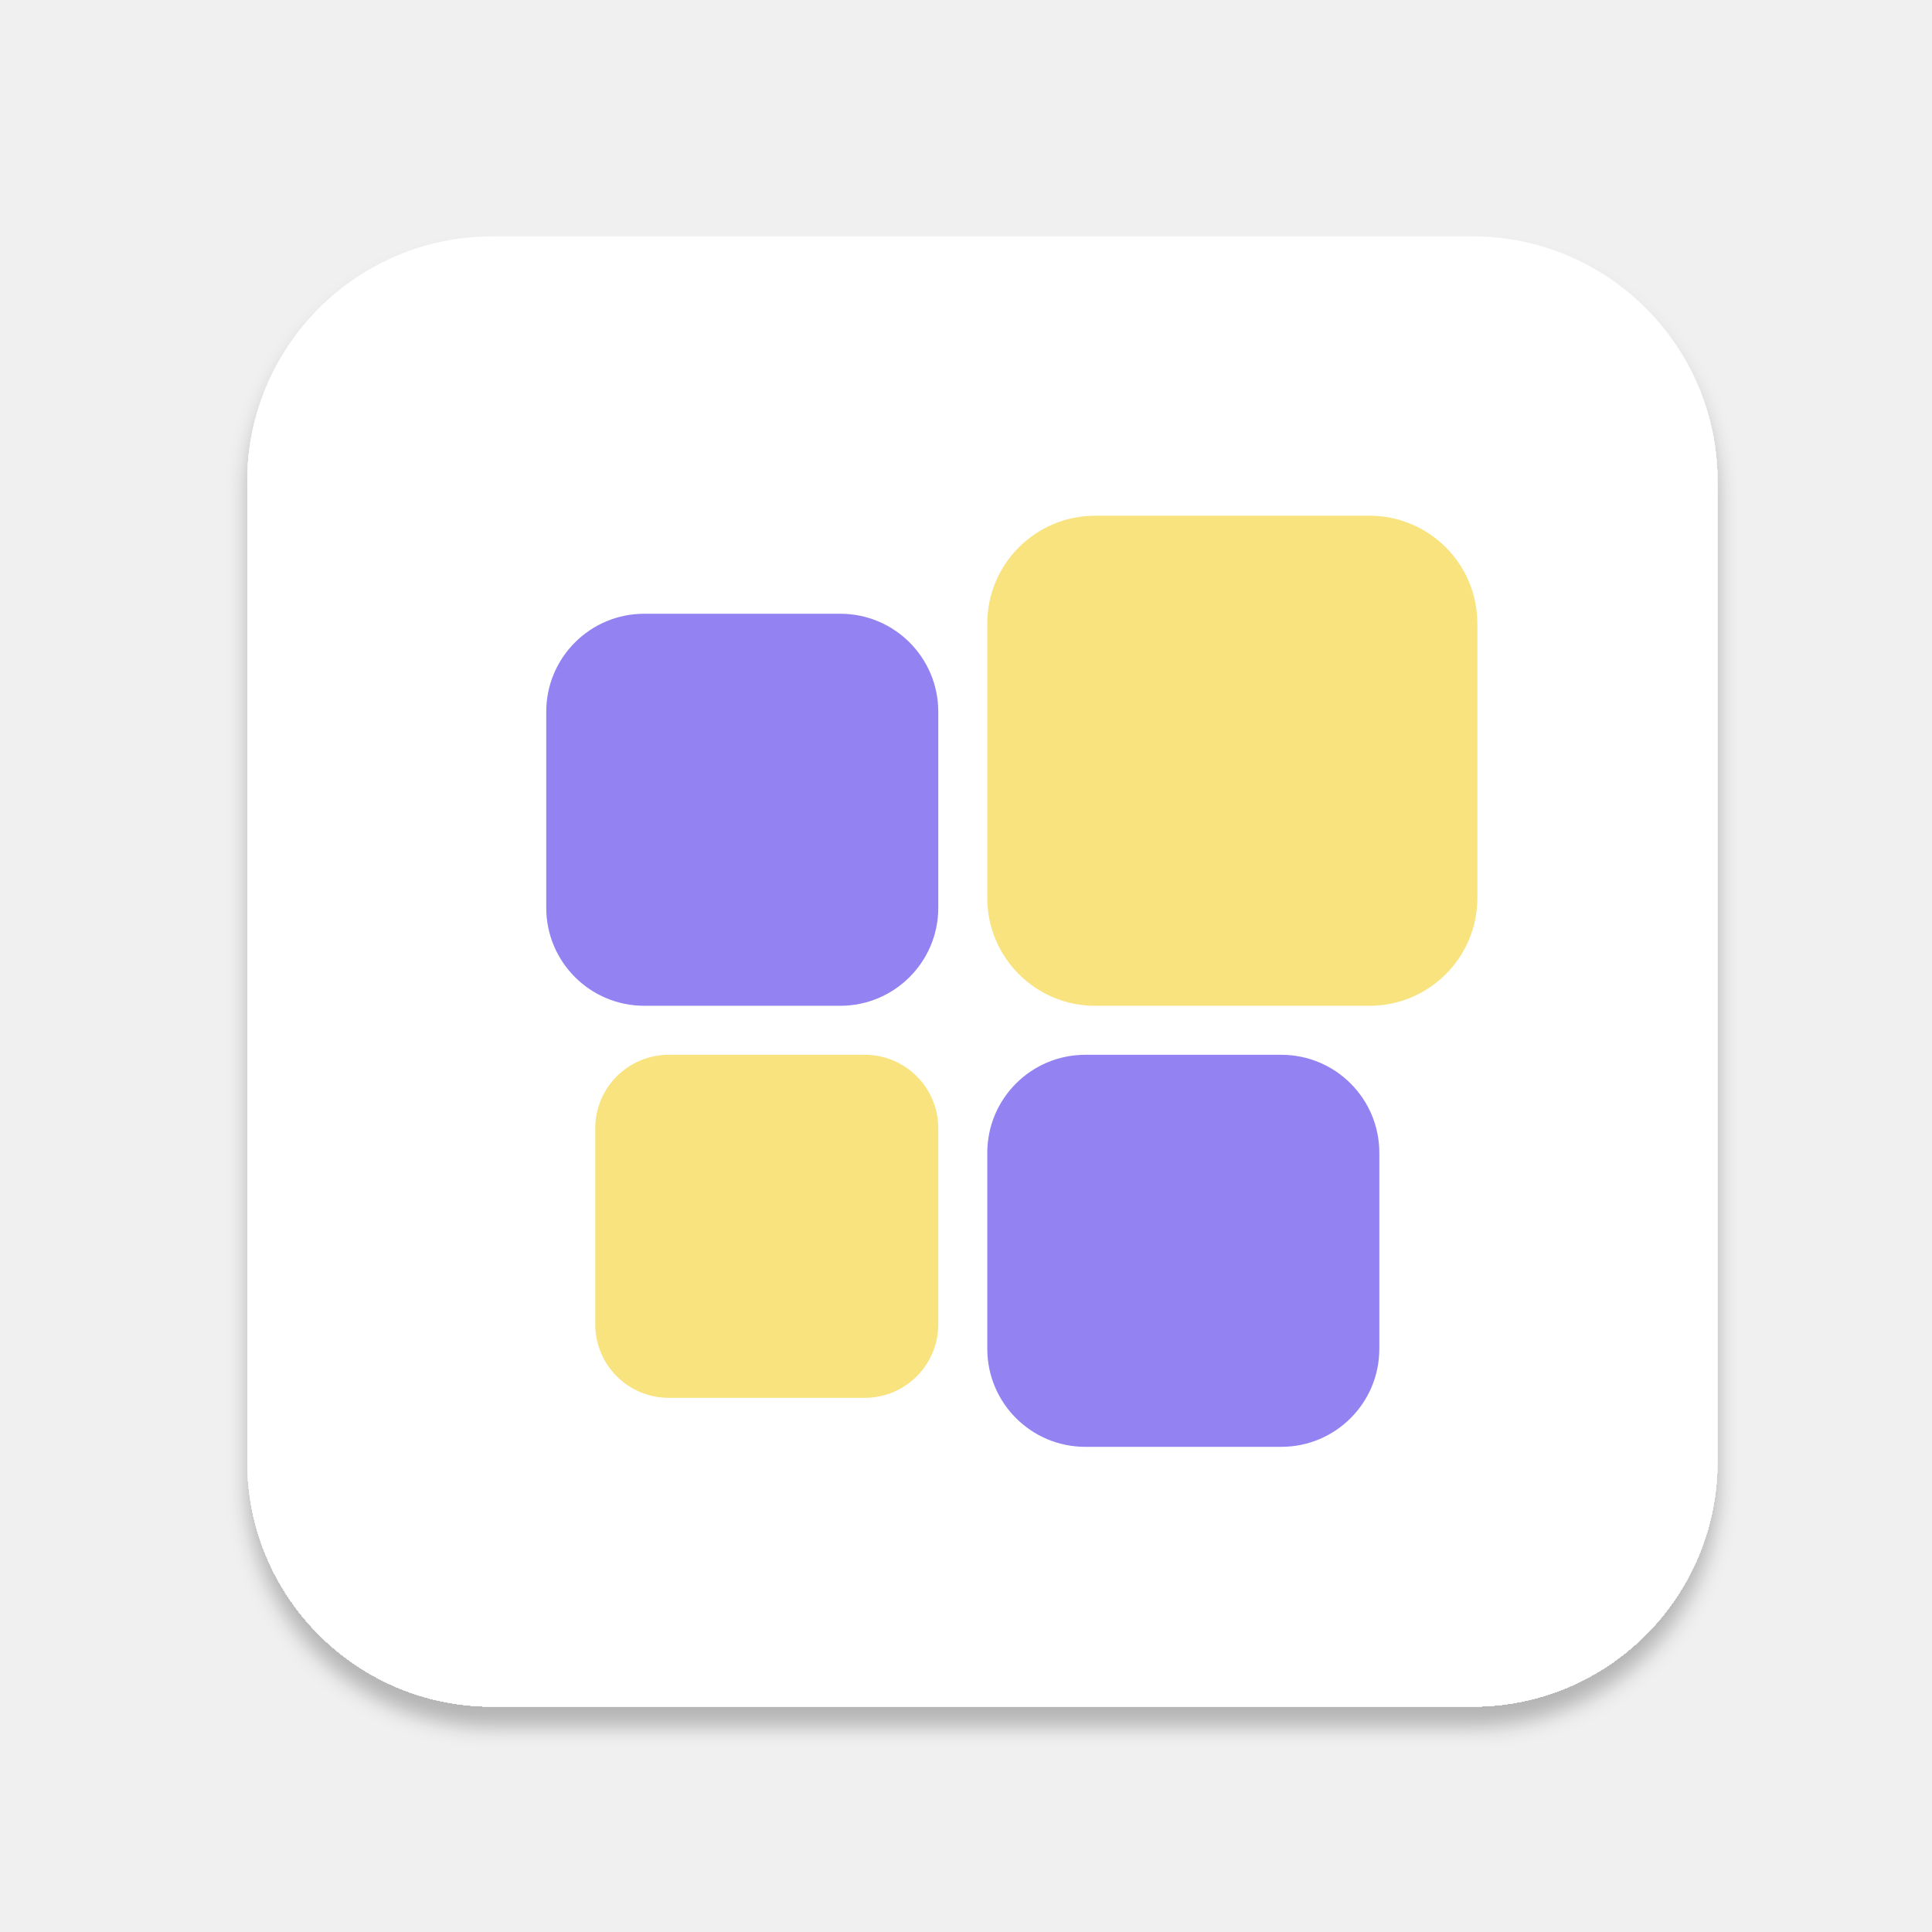
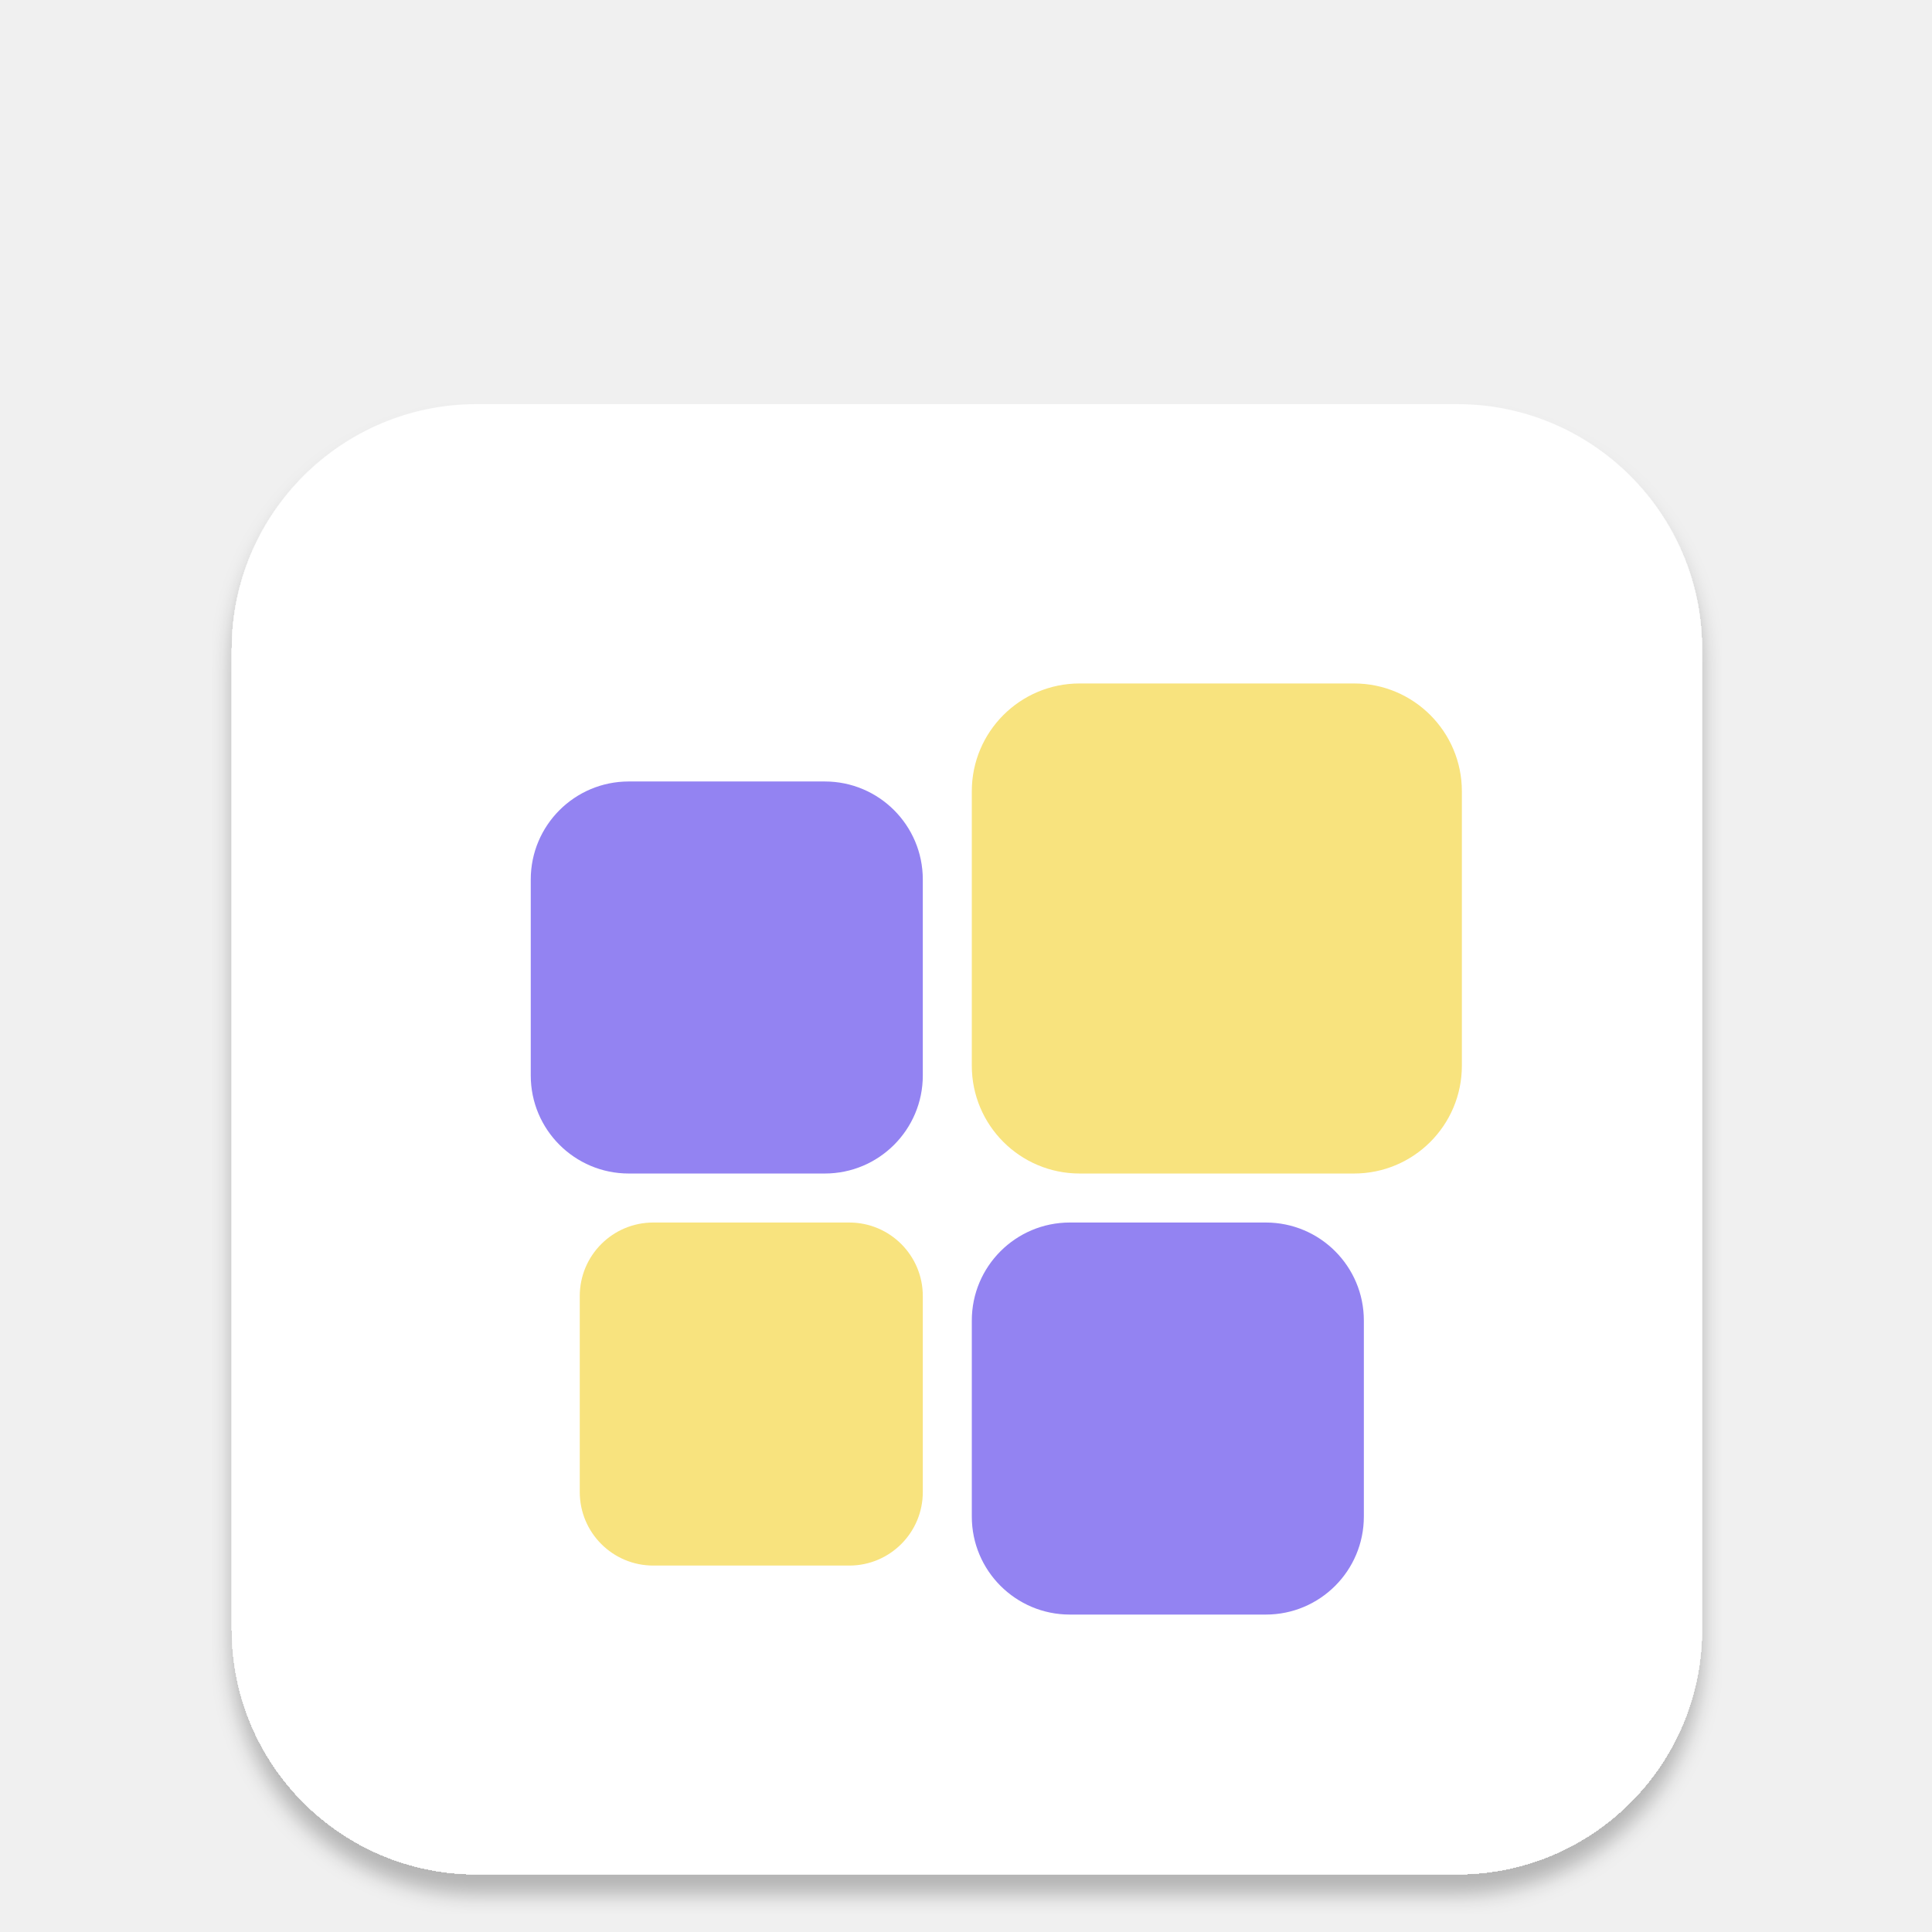
<svg xmlns="http://www.w3.org/2000/svg" width="64" height="64" viewBox="0 0 64 64" fill="none" version="1.1" id="svg33">
-   <g id="g858" transform="matrix(0.1623377,0,0,0.1623377,7.542823,7.831026)">
+   <g id="g858" transform="matrix(0.1623377,0,0,0.1623377,7.030083,13.38725)">
    <g filter="url(#filter0_d)" id="g4">
      <rect x="4" width="300" height="300" rx="50" fill="#ffffff" id="rect2" y="0" />
    </g>
    <rect x="65" y="77" width="80" height="80" rx="20" fill="#9383f2" id="rect6" />
    <rect x="155" y="167" width="80" height="80" rx="20" fill="#9383f2" id="rect8" />
    <rect x="75" y="167" width="70" height="70" rx="15" fill="#f8e37e" id="rect10" />
    <rect x="155" y="57" width="100" height="100" rx="22" fill="#f8e37e" id="rect12" />
  </g>
  <defs id="defs31">
    <filter id="filter0_d" x="0" y="0" width="308" height="308" filterUnits="userSpaceOnUse" color-interpolation-filters="sRGB">
      <feFlood flood-opacity="0" result="BackgroundImageFix" id="feFlood14" />
      <feColorMatrix in="SourceAlpha" type="matrix" values="0 0 0 0 0 0 0 0 0 0 0 0 0 0 0 0 0 0 127 0" result="hardAlpha" id="feColorMatrix16" />
      <feOffset dy="4" id="feOffset18" />
      <feGaussianBlur stdDeviation="2" id="feGaussianBlur20" />
      <feComposite in2="hardAlpha" operator="out" id="feComposite22" />
      <feColorMatrix type="matrix" values="0 0 0 0 0 0 0 0 0 0 0 0 0 0 0 0 0 0 0.25 0" id="feColorMatrix24" />
      <feBlend mode="normal" in2="BackgroundImageFix" result="effect1_dropShadow" id="feBlend26" />
      <feBlend mode="normal" in="SourceGraphic" in2="effect1_dropShadow" result="shape" id="feBlend28" />
    </filter>
  </defs>
</svg>
